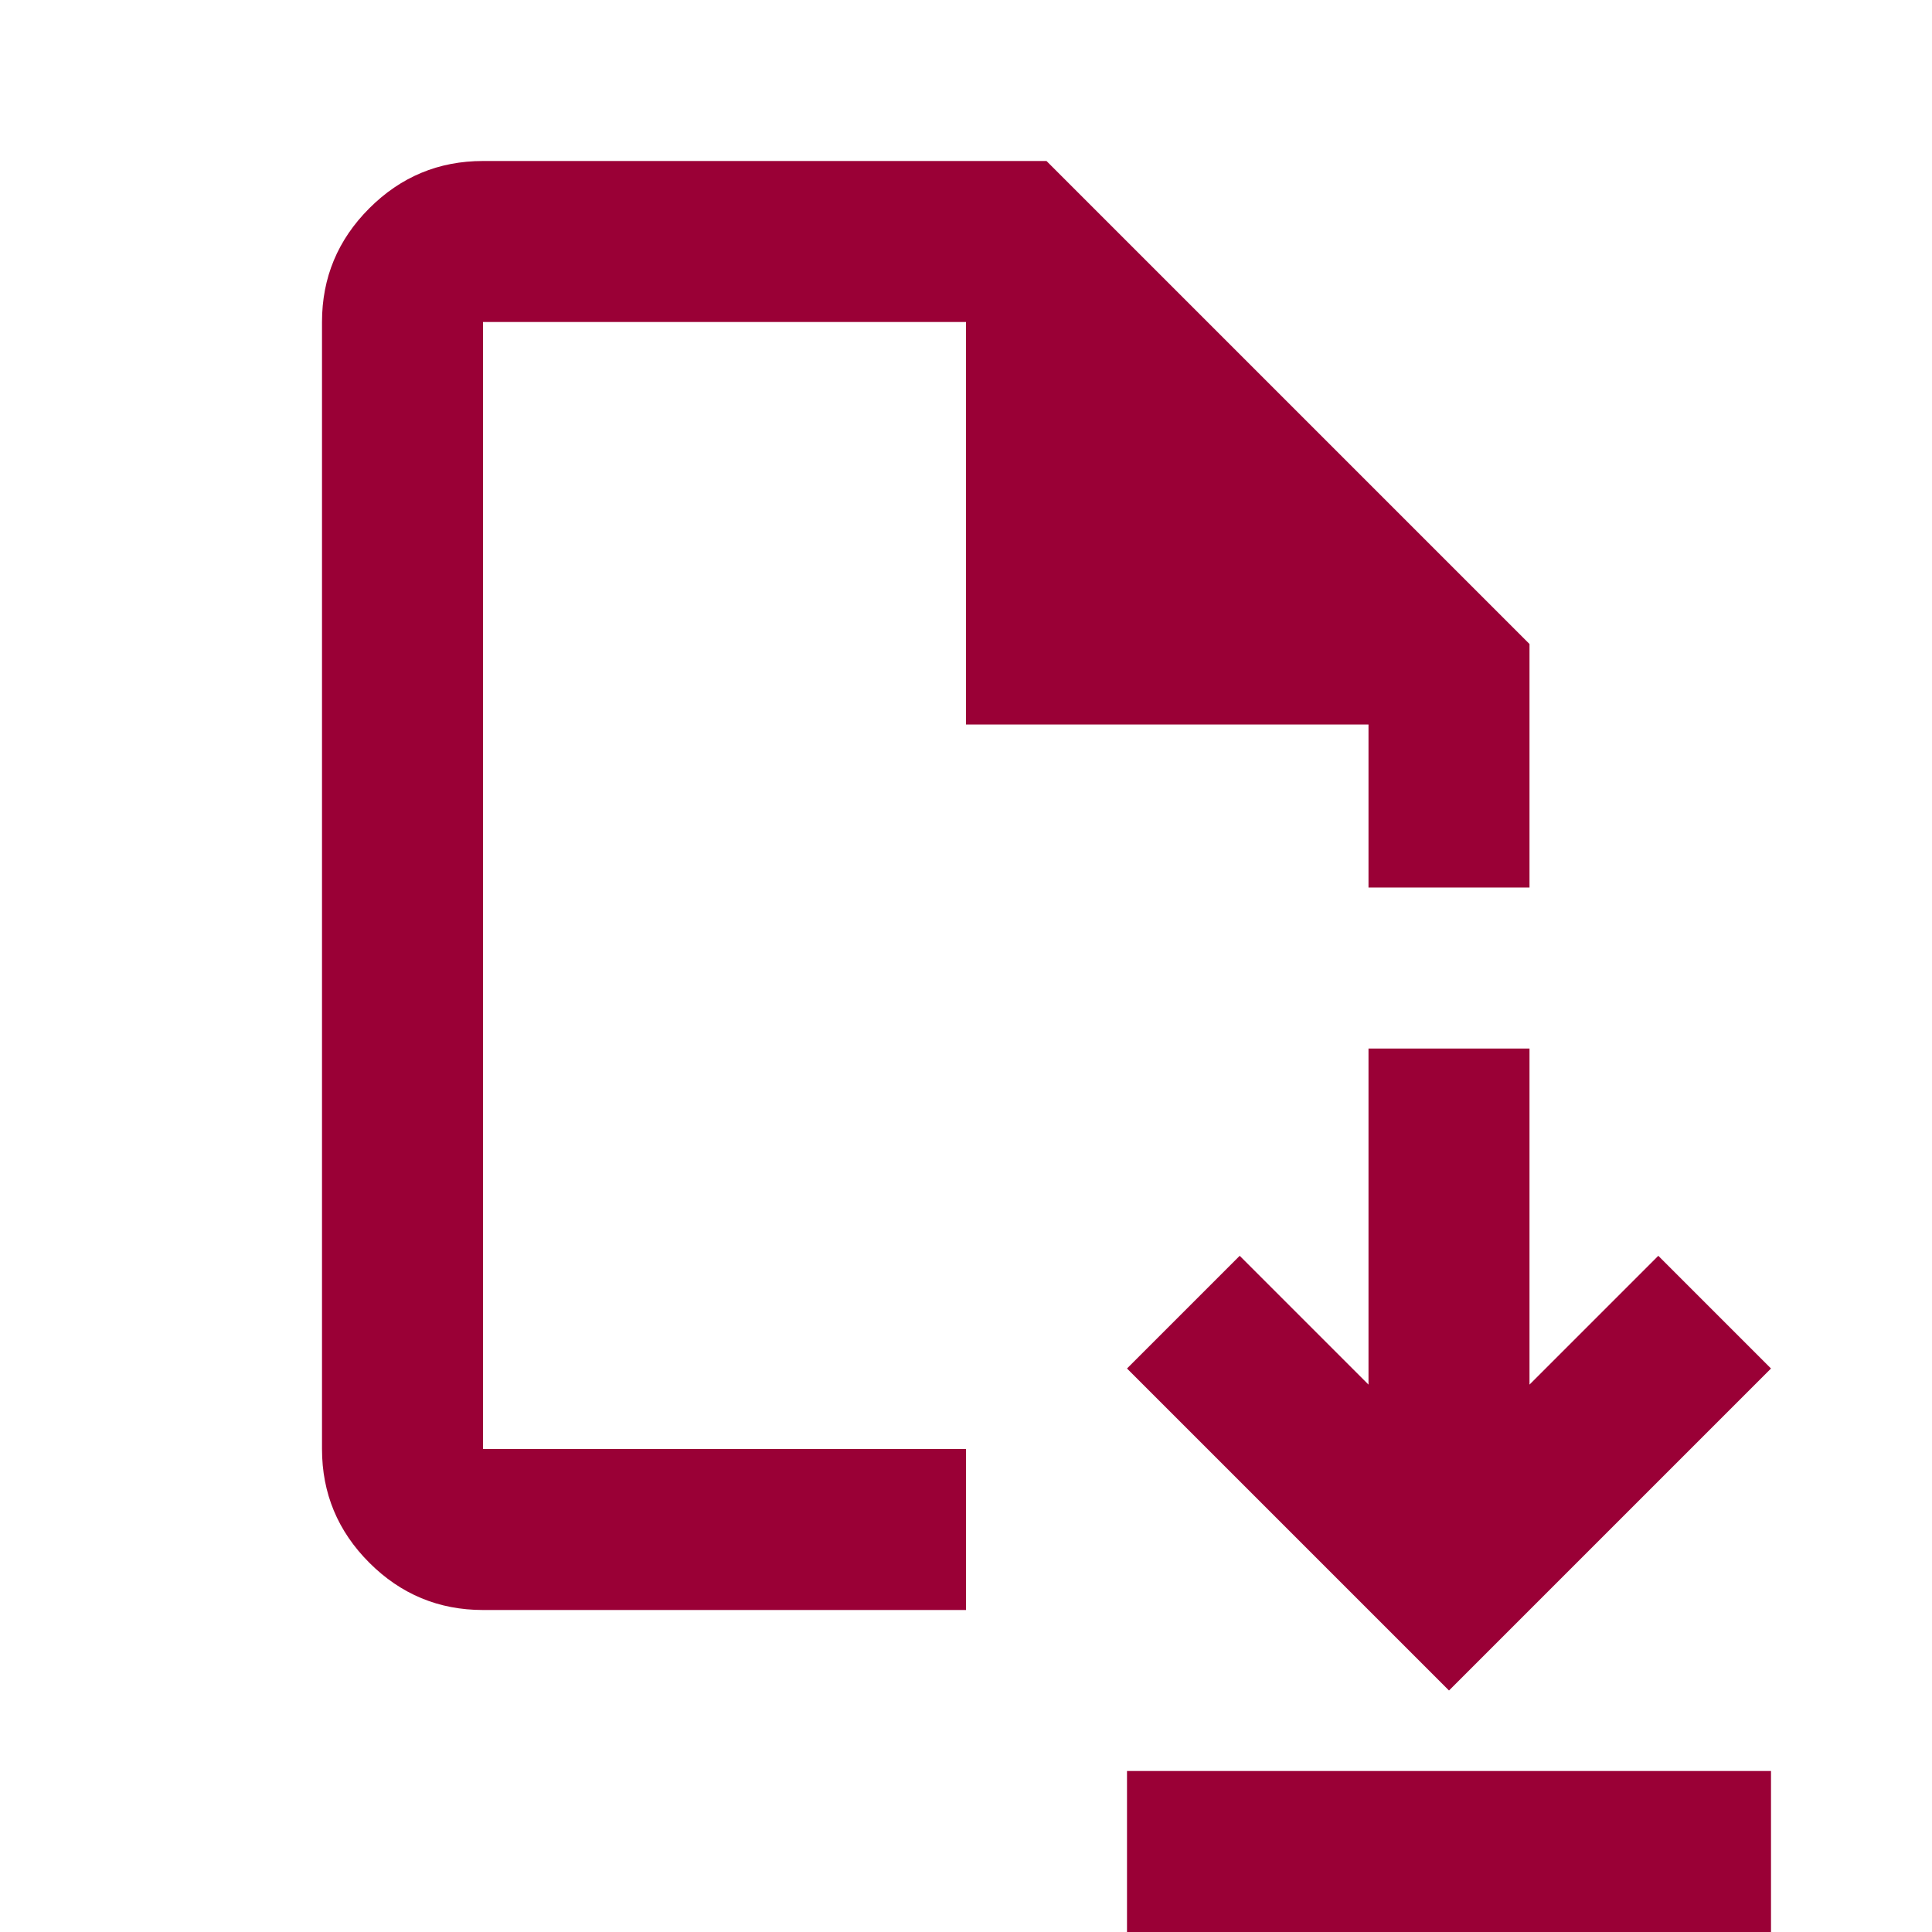
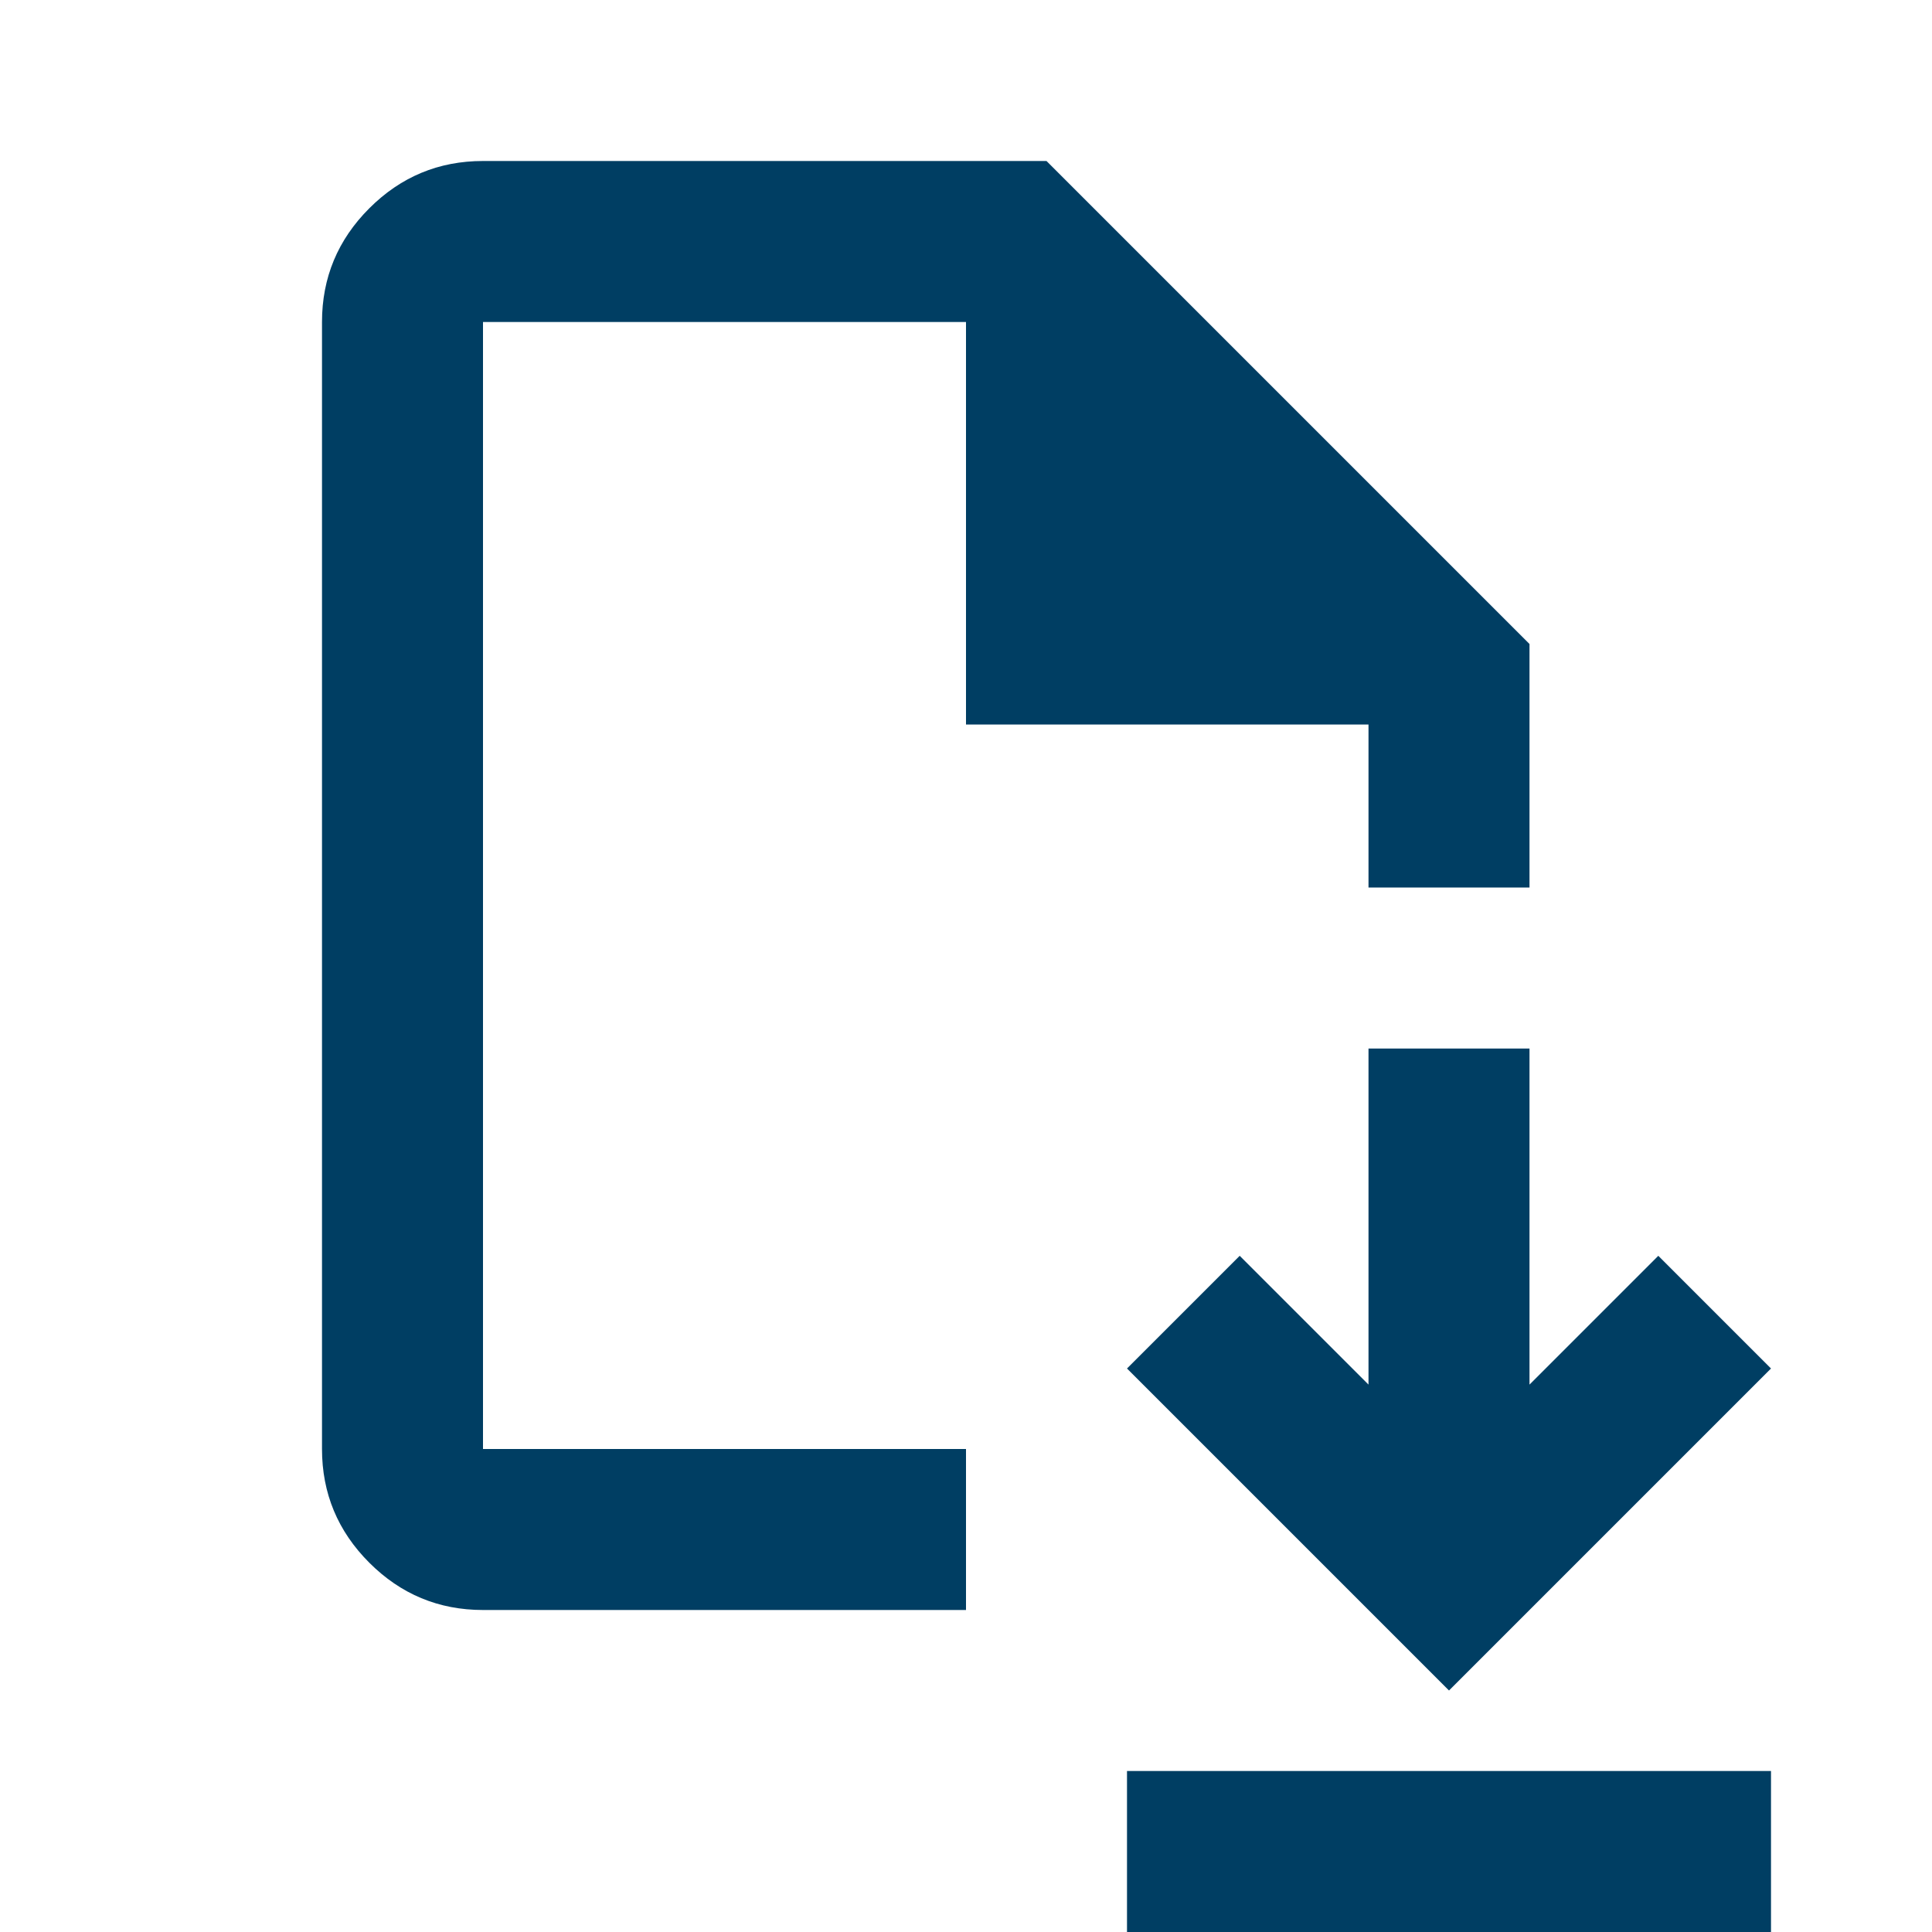
- <svg xmlns="http://www.w3.org/2000/svg" height="24px" viewBox="0 -960 960 960" width="24px" fill="#9a0036">
+ <svg xmlns="http://www.w3.org/2000/svg" height="24px" viewBox="0 -960 960 960" width="24px" fill="#003E63">
  <path d="m720-120 160-160-56-56-64 64v-167h-80v167l-64-64-56 56 160 160ZM560 0v-80h320V0H560ZM240-160q-33 0-56.5-23.5T160-240v-560q0-33 23.5-56.5T240-880h280l240 240v121h-80v-81H480v-200H240v560h240v80H240Zm0-80v-560 560Z" />
</svg>
